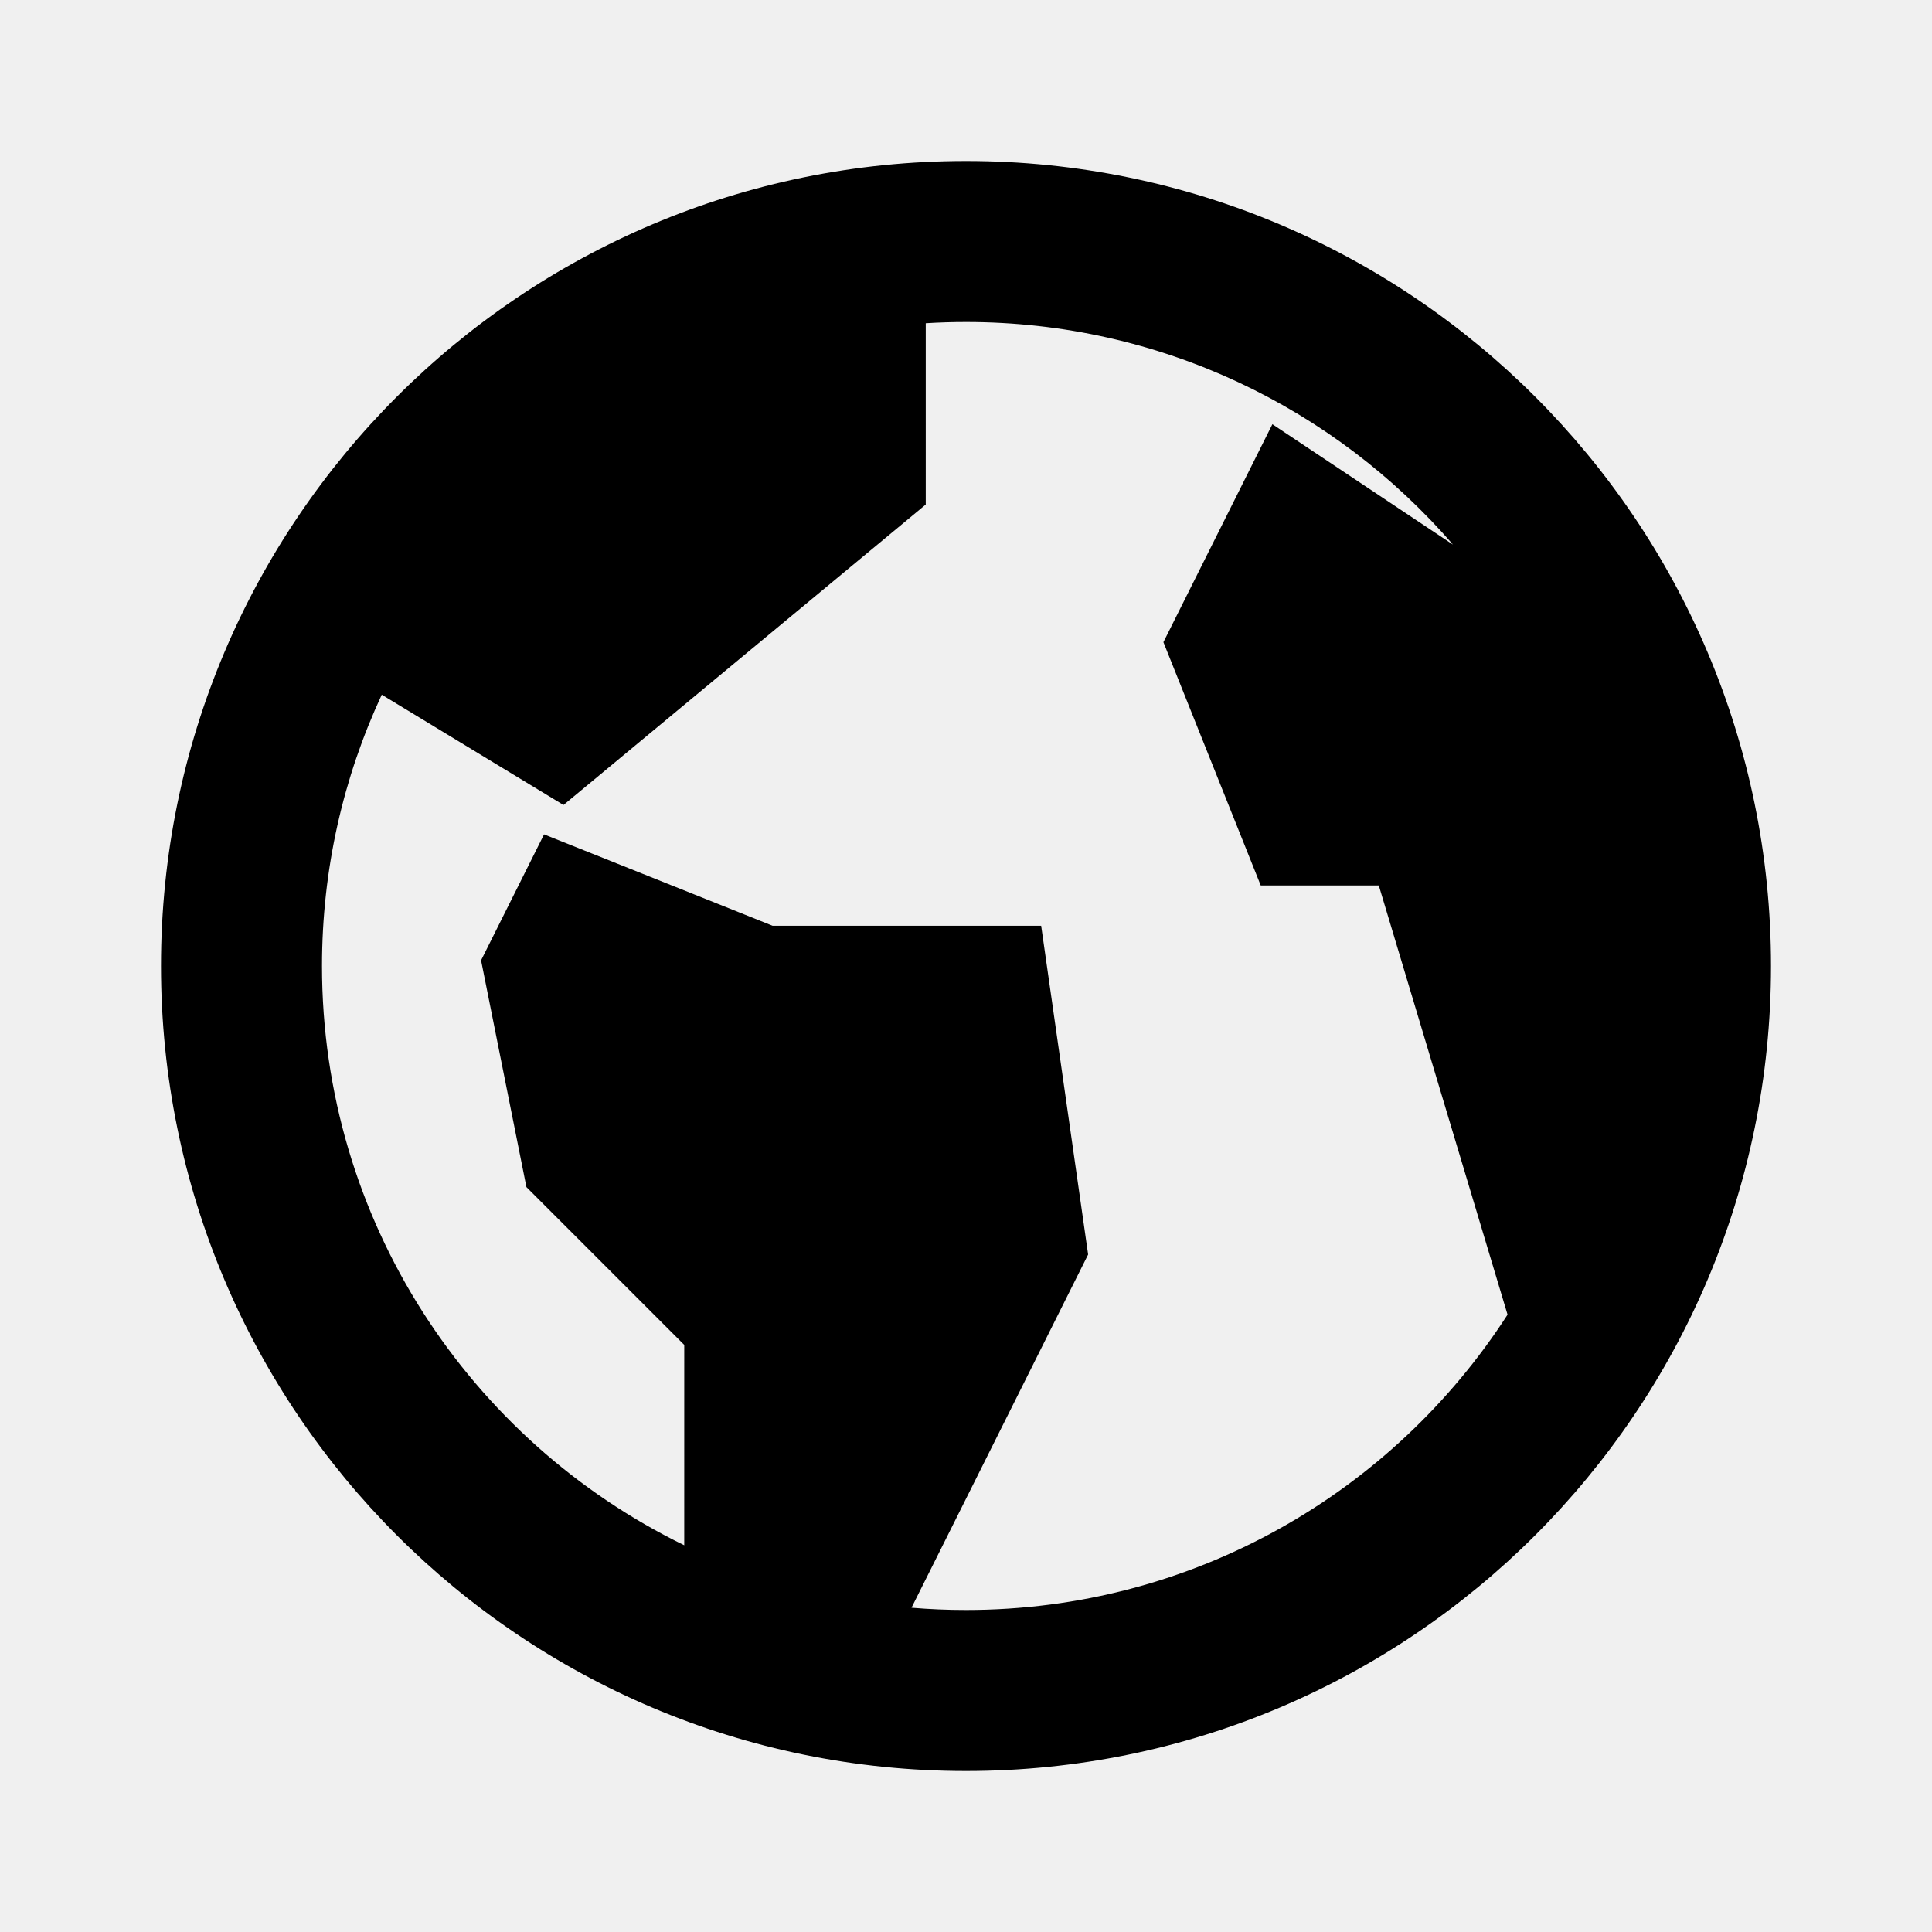
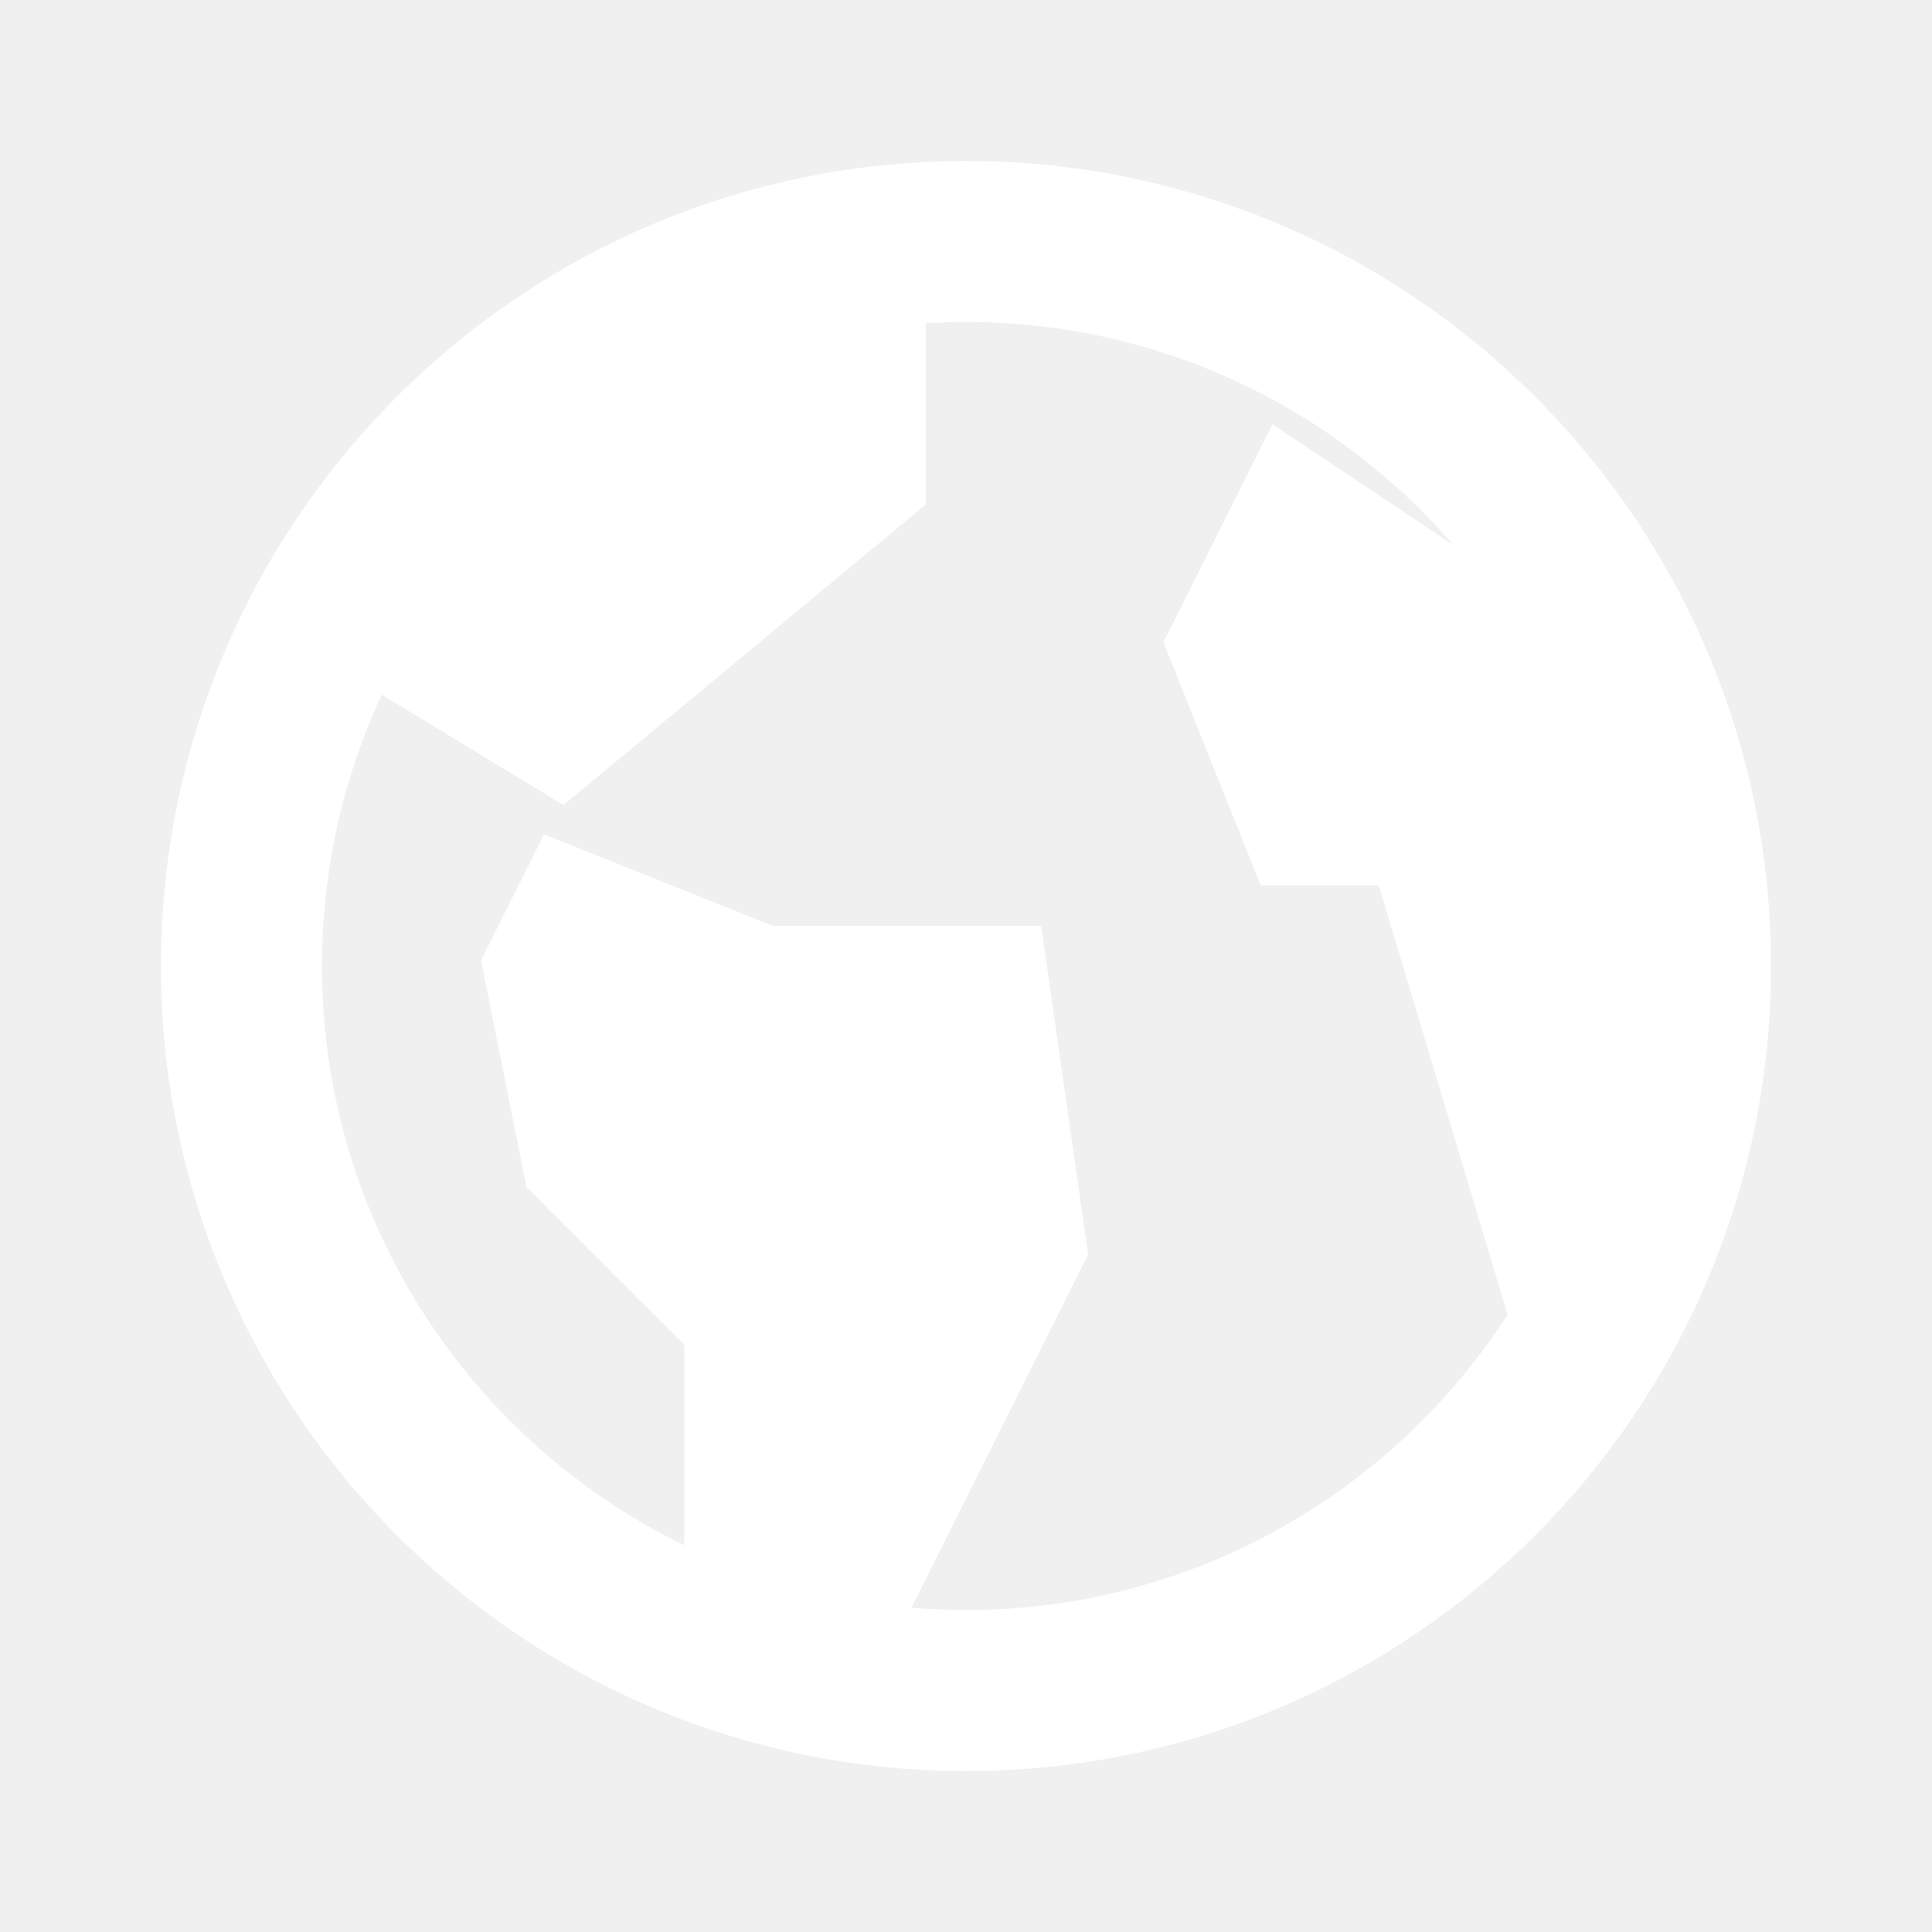
<svg xmlns="http://www.w3.org/2000/svg" width="800px" height="800px" viewBox="0 0 512 512" version="1.1">
  <g id="Page-1" stroke="none" stroke-width="1" fill="none" fill-rule="evenodd">
-     <g id="icon" fill="#000000" transform="translate(42.66667, 42.66667)">
+     <g id="icon" fill="#ffffff" transform="translate(42.66667, 42.66667)">
      <path d="M213.333,3.55271368e-14 C331.154,3.55271368e-14 426.667,95.513 426.667,213.333 C426.667,331.154 331.154,426.667 213.333,426.667 C95.513,426.667 3.55271368e-14,331.154 3.55271368e-14,213.333 C3.55271368e-14,95.513 95.513,3.55271368e-14 213.333,3.55271368e-14 Z M213.333,42.667 C209.751,42.667 206.194,42.777 202.666,42.995 L202.667,91.042 L106.667,170.667 L58.505,141.436 C48.341,163.287 42.667,187.647 42.667,213.333 C42.667,280.812 81.828,339.144 138.664,366.842 L138.667,313.749 L96.841,271.925 L84.823,211.836 L101.515,178.451 L162.069,202.667 L233.251,202.667 L245.697,289.79 L198.893,383.398 C203.654,383.797 208.47,384 213.333,384 C273.542,384 326.47,352.822 356.85,305.73 L322.731,192 L291.445,192 L265.651,127.514 L294.53,69.756 L342.399,101.664 C311.105,65.527 264.889,42.667 213.333,42.667 Z" id="Combined-Shape">

</path>
    </g>
  </g>
</svg>
